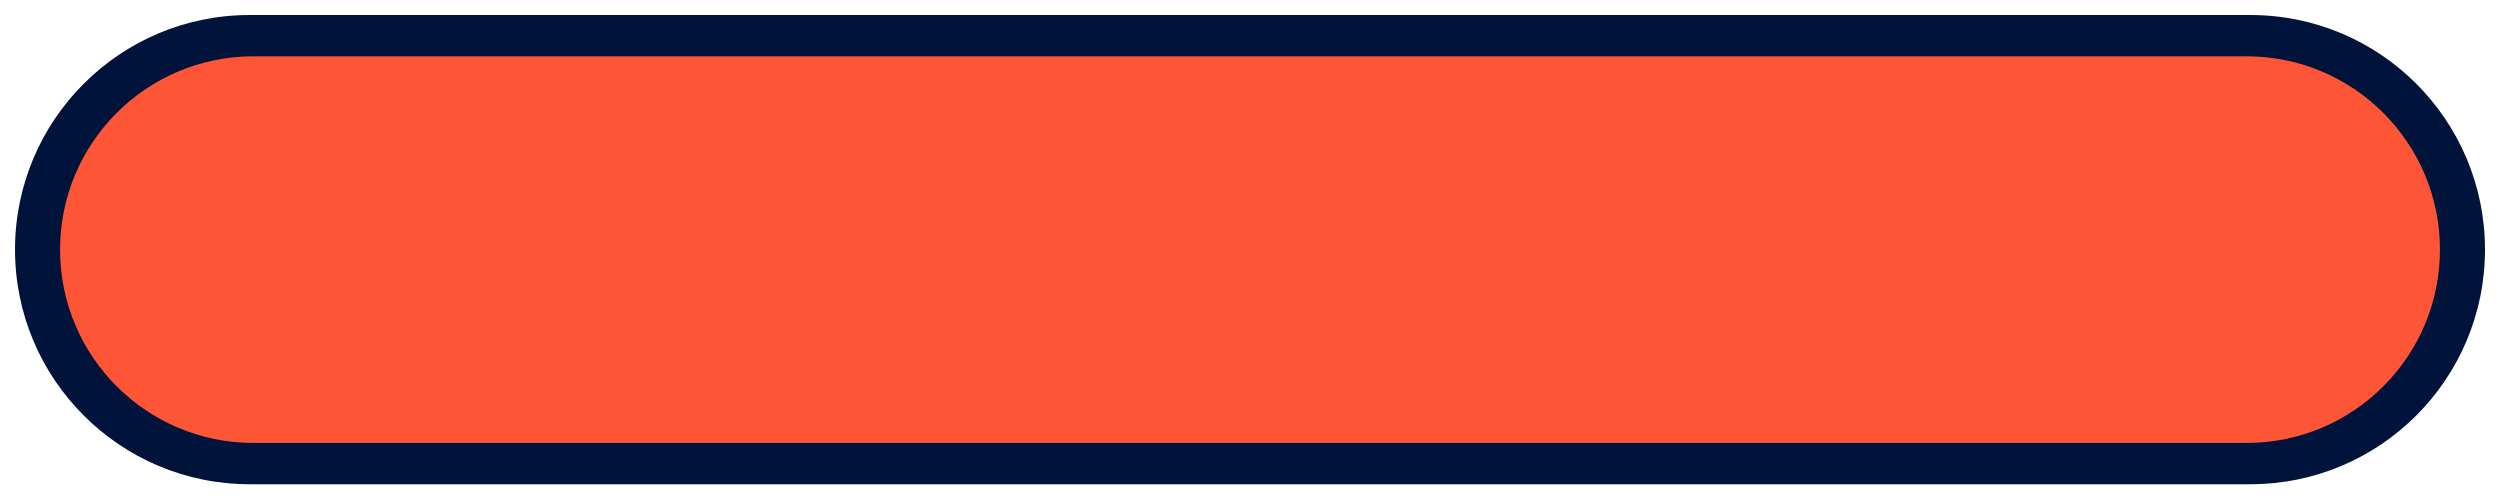
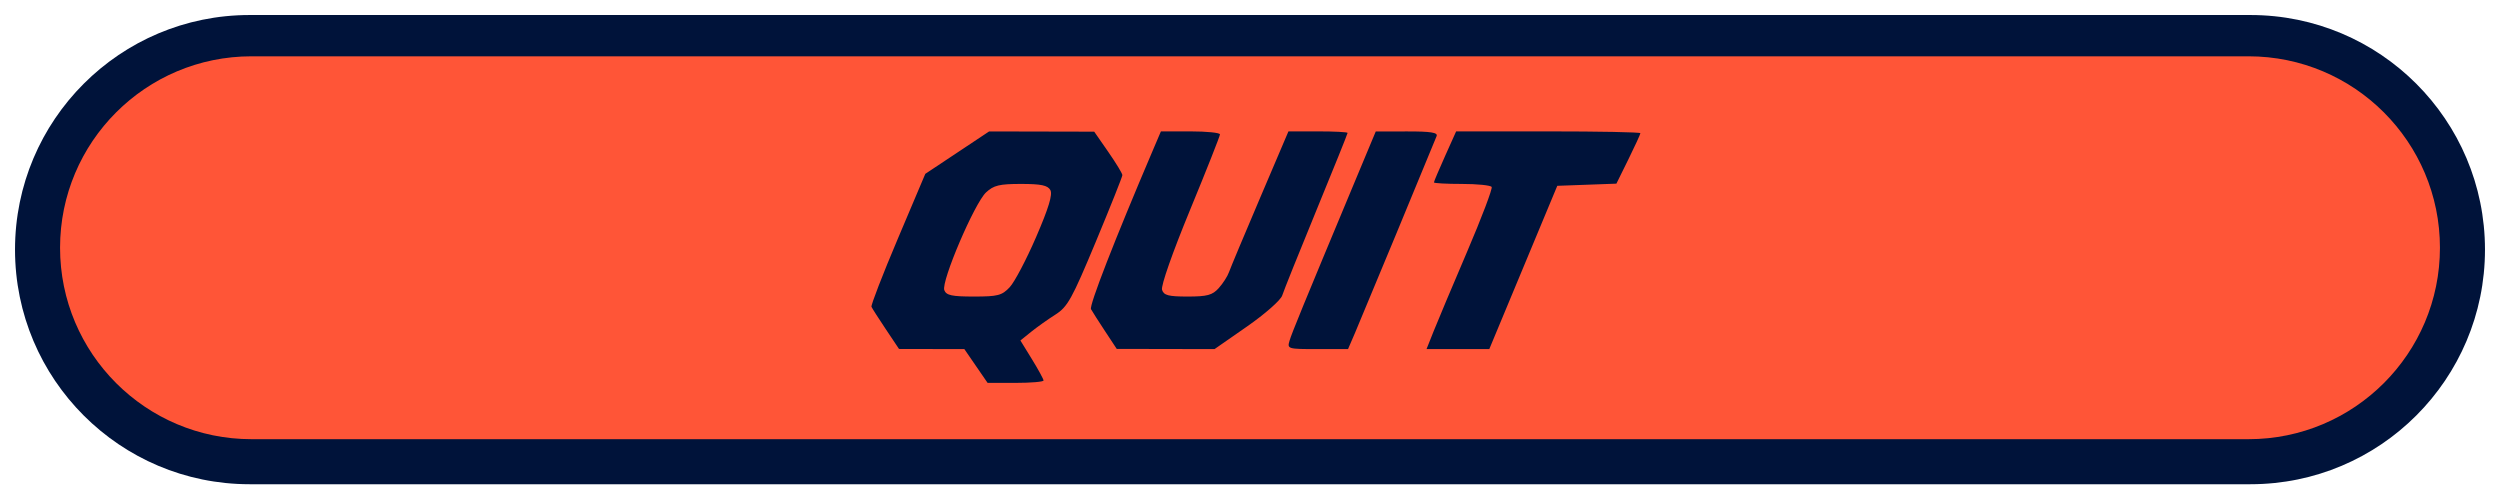
<svg xmlns="http://www.w3.org/2000/svg" width="666" height="133" viewBox="-4 -4 666 133" data-crisp-ui="true" role="img" aria-label="quit">
  <rect x="0" y="0" width="658" height="125" rx="62.5" fill="#00133A" />
-   <rect x="12" y="11" width="634" height="103" rx="51.5" fill="#FF5537" />
-   <path d="" stroke="none" fill="#FCEBD1" fill-rule="evenodd" />
+   <rect x="12" y="11" width="634" height="102" rx="51" fill="#FF5537" />
+   <path d="M 251 36.664 L 242.500 42.313 235.162 59.642 C 231.126 69.173, 227.976 77.316, 228.162 77.736 C 228.348 78.156, 230.075 80.854, 232 83.732 L 235.500 88.964 244.202 88.982 L 252.904 89 256 93.500 L 259.096 98 266.548 98 C 270.647 98, 274 97.712, 274 97.361 C 274 97.009, 272.613 94.468, 270.919 91.713 L 267.837 86.705 270.669 84.419 C 272.226 83.162, 275.141 81.091, 277.148 79.817 C 280.409 77.745, 281.547 75.696, 287.898 60.459 C 291.804 51.086, 295 43.071, 295 42.649 C 295 42.226, 293.313 39.449, 291.250 36.478 L 287.500 31.076 273.500 31.045 L 259.500 31.014 251 36.664 M 303.029 36.250 C 292.864 60.094, 286.125 77.415, 286.645 78.364 C 286.987 78.989, 288.669 81.626, 290.384 84.224 L 293.500 88.948 306.526 88.974 L 319.552 89 328.218 82.970 C 333.008 79.638, 337.196 75.947, 337.581 74.720 C 337.964 73.499, 342.040 63.345, 346.638 52.156 C 351.237 40.966, 355 31.629, 355 31.406 C 355 31.183, 351.454 31, 347.121 31 L 339.241 31 331.674 48.750 C 327.511 58.513, 323.790 67.400, 323.404 68.500 C 323.018 69.600, 321.791 71.513, 320.677 72.750 C 318.986 74.628, 317.616 75, 312.393 75 C 307.252 75, 306.033 74.680, 305.565 73.205 C 305.233 72.160, 308.338 63.305, 312.998 52.005 C 317.399 41.333, 321 32.240, 321 31.800 C 321 31.360, 317.460 31, 313.133 31 L 305.267 31 303.029 36.250 M 356.766 44.763 C 343.055 77.607, 340.174 84.629, 339.539 86.750 C 338.879 88.954, 339.031 89, 346.989 89 L 355.112 89 356.946 84.750 C 358.509 81.126, 377.271 35.882, 378.717 32.250 C 379.091 31.309, 377.145 31.003, 370.857 31.013 L 362.500 31.026 356.766 44.763 M 380.958 37.593 C 379.331 41.219, 378 44.369, 378 44.593 C 378 44.817, 381.348 45, 385.441 45 C 389.534 45, 393.106 45.362, 393.379 45.804 C 393.652 46.246, 390.710 54.009, 386.840 63.054 C 382.970 72.099, 378.955 81.638, 377.917 84.250 L 376.029 89 384.388 89 L 392.747 89 401.804 67.250 L 410.861 45.500 418.734 45.213 L 426.607 44.925 429.804 38.444 C 431.562 34.879, 433 31.746, 433 31.481 C 433 31.216, 421.956 31, 408.458 31 L 383.916 31 380.958 37.593 M 258.692 47.250 C 255.605 50.121, 246.683 71.010, 247.564 73.306 C 248.092 74.682, 249.570 75, 255.433 75 C 261.832 75, 262.917 74.717, 264.991 72.510 C 266.277 71.140, 269.444 65.123, 272.027 59.139 C 275.385 51.359, 276.464 47.794, 275.812 46.629 C 275.107 45.369, 273.337 45, 268.006 45 C 262.240 45, 260.716 45.368, 258.692 47.250" stroke="none" fill="#00133A" fill-rule="evenodd" />
</svg>
